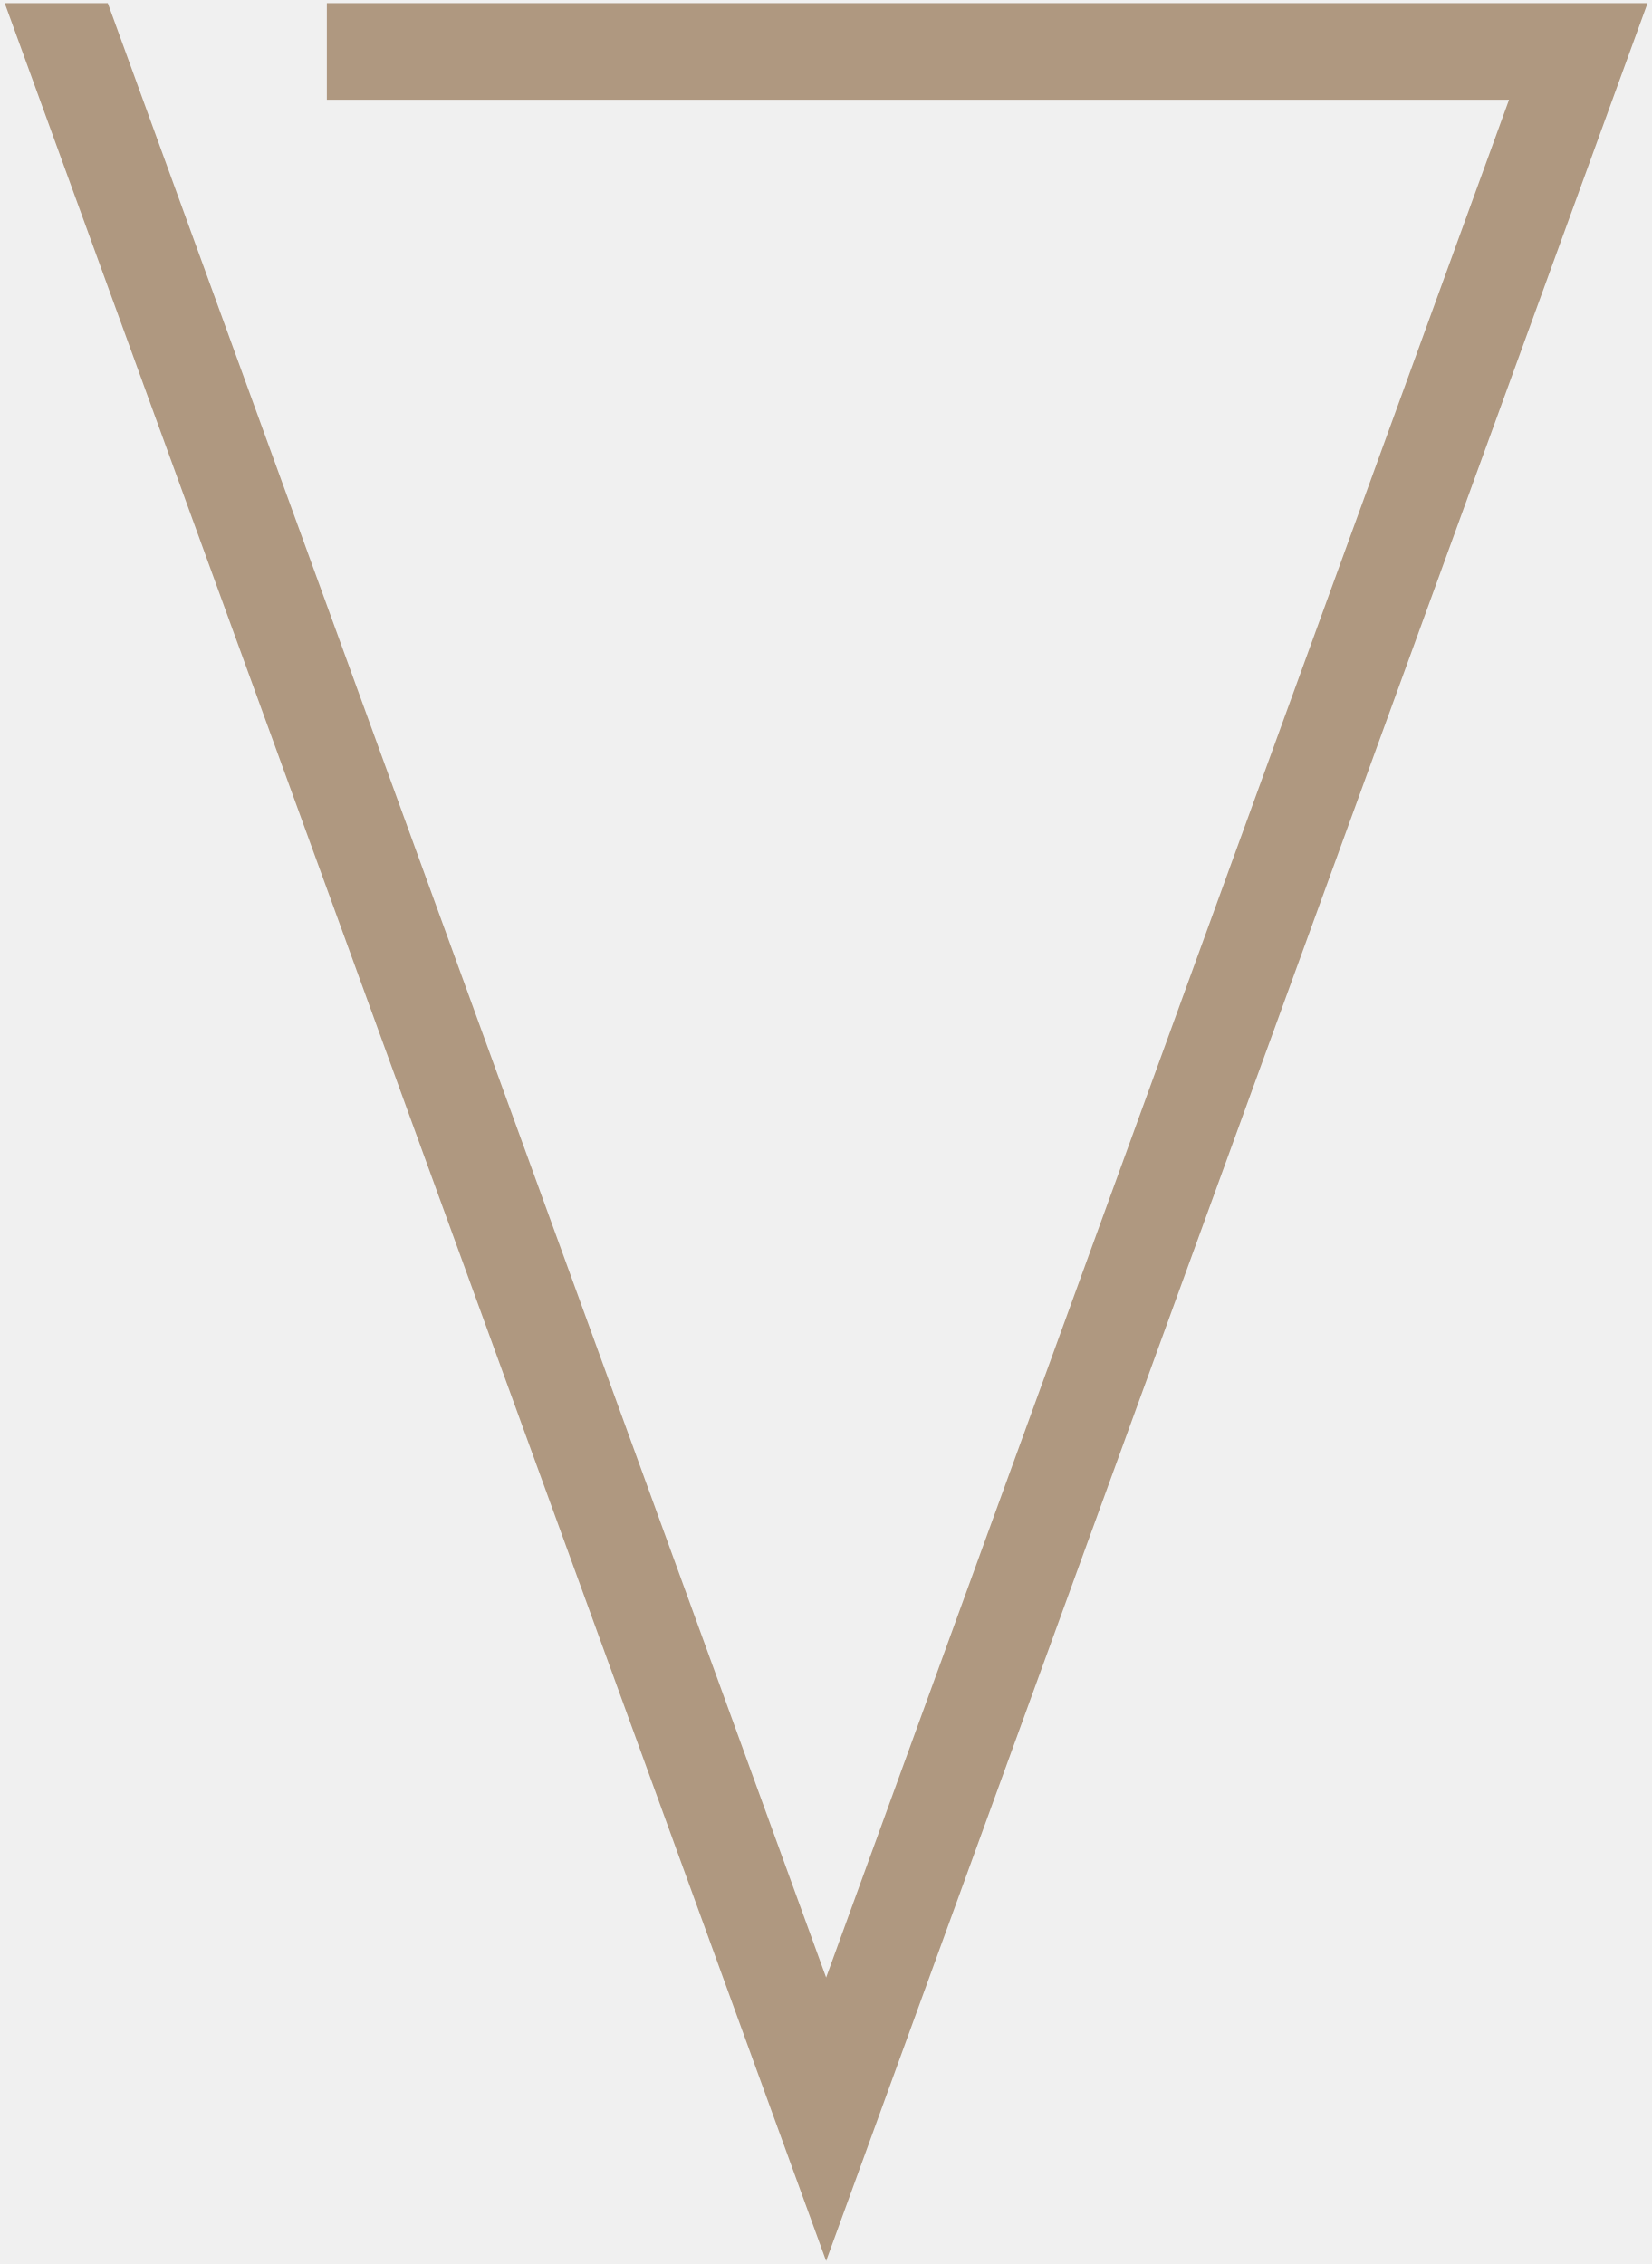
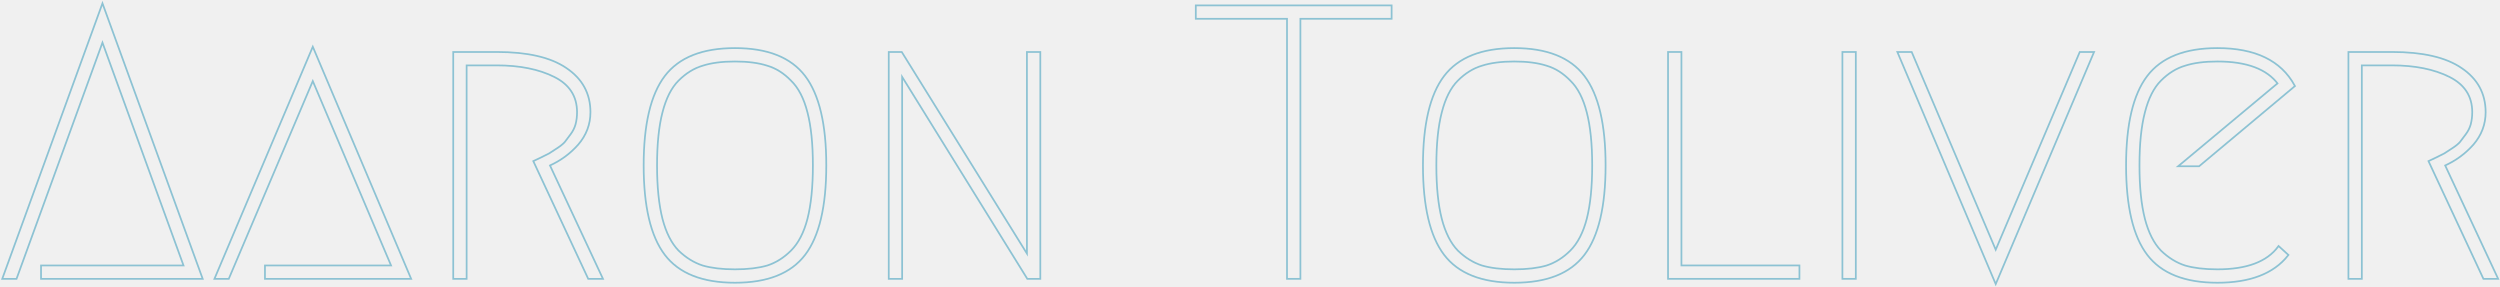
- <svg xmlns="http://www.w3.org/2000/svg" width="264" height="362" viewBox="0 0 264 362" fill="none">
-   <path d="M52.255 0.502H263.403L132.079 361.515L0.755 0.502H17.235L132.079 316.195L241.259 15.952H52.255V0.502Z" fill="#AF9880" />
+ <svg xmlns="http://www.w3.org/2000/svg" width="1430" height="164" viewBox="0 0 1430 164" fill="none">
+   <mask id="path-1-outside-1" maskUnits="userSpaceOnUse" x="-0.004" y="0.369" width="1430" height="164" fill="black">
+     <rect fill="white" x="-0.004" y="0.369" width="1430" height="164" />
+     <path d="M23.976 152.34H105.676L58.61 22.906L9.101 159H1.996L58.61 3.369L115.223 159H23.976V152.34Z" />
+     <path d="M152.054 152.34H224.431L178.918 45.107L130.519 159H123.415L178.918 28.012L234.421 159H152.054V152.34Z" />
+     <path d="M313.921 94.394L344.115 159H336.788L305.706 92.396C306.002 92.248 307.261 91.656 309.481 90.62C311.849 89.436 313.477 88.622 314.365 88.178C315.253 87.586 316.733 86.624 318.805 85.292C320.877 83.96 322.431 82.701 323.467 81.517C324.504 80.185 325.614 78.705 326.798 77.077C328.13 75.301 329.092 73.377 329.684 71.305C330.276 69.085 330.572 66.717 330.572 64.2C330.572 54.876 326.132 47.993 317.251 43.553C308.371 39.113 297.344 36.893 284.171 36.893H266.41V159H259.75V30.232H284.171C301.636 30.232 314.809 33.267 323.689 39.335C332.718 45.403 337.232 53.692 337.232 64.2C337.232 71.009 334.938 77.077 330.35 82.406C325.762 87.586 320.285 91.582 313.921 94.394Z" />
+     <path d="M439.053 37.115C434.021 35.487 427.804 34.673 420.404 34.673C413.003 34.673 406.787 35.487 401.755 37.115C396.722 38.595 392.06 41.481 387.768 45.773C383.624 49.918 380.516 56.06 378.443 64.2C376.371 72.193 375.335 82.332 375.335 94.616C375.335 106.901 376.371 117.113 378.443 125.254C380.516 133.246 383.624 139.389 387.768 143.681C392.06 147.825 396.722 150.711 401.755 152.34C406.787 153.82 413.003 154.56 420.404 154.56C427.804 154.56 434.021 153.82 439.053 152.34C444.085 150.711 448.673 147.825 452.818 143.681C457.11 139.389 460.292 133.246 462.364 125.254C464.436 117.113 465.472 106.901 465.472 94.616C465.472 82.332 464.436 72.193 462.364 64.2C460.292 56.06 457.11 49.918 452.818 45.773C448.673 41.481 444.085 38.595 439.053 37.115ZM460.144 145.457C452.152 155.966 438.905 161.22 420.404 161.22C401.903 161.22 388.656 155.966 380.664 145.457C372.671 134.949 368.675 118.002 368.675 94.616C368.675 71.231 372.671 54.284 380.664 43.775C388.656 33.267 401.903 28.012 420.404 28.012C438.905 28.012 452.152 33.267 460.144 43.775C468.137 54.284 472.133 71.231 472.133 94.616C472.133 118.002 468.137 134.949 460.144 145.457Z" />
+     <path d="M508.864 159V30.232H515.524L587.9 146.789V30.232H594.561V159H587.9L515.524 42.221V159H508.864Z" />
+     <path d="M795.503 3.591V10.251H743.33V159H736.67V10.251H684.497V3.591H795.503Z" />
+     <path d="M884.813 37.115C879.781 35.487 873.564 34.673 866.164 34.673C858.764 34.673 852.547 35.487 847.515 37.115C842.483 38.595 837.82 41.481 833.528 45.773C829.384 49.918 826.276 56.06 824.204 64.2C822.131 72.193 821.095 82.332 821.095 94.616C821.095 106.901 822.131 117.113 824.204 125.254C826.276 133.246 829.384 139.389 833.528 143.681C837.82 147.825 842.483 150.711 847.515 152.34C852.547 153.82 858.764 154.56 866.164 154.56C873.564 154.56 879.781 153.82 884.813 152.34C889.845 150.711 894.434 147.825 898.578 143.681C902.87 139.389 906.052 133.246 908.124 125.254C910.197 117.113 911.233 106.901 911.233 94.616C911.233 82.332 910.197 72.193 908.124 64.2C906.052 56.06 902.87 49.918 898.578 45.773C894.434 41.481 889.845 38.595 884.813 37.115ZM905.904 145.457C897.912 155.966 884.665 161.22 866.164 161.22C847.663 161.22 834.416 155.966 826.424 145.457C818.431 134.949 814.435 118.002 814.435 94.616C814.435 71.231 818.431 54.284 826.424 43.775C834.416 33.267 847.663 28.012 866.164 28.012C884.665 28.012 897.912 33.267 905.904 43.775C913.897 54.284 917.893 71.231 917.893 94.616C917.893 118.002 913.897 134.949 905.904 145.457Z" />
+     <path d="M1028.78 152.34V159H954.624V30.232H961.284V152.34H1028.78Z" />
+     <path d="M1054.36 30.232H1061.02V159H1054.36V30.232Z" />
+     <path d="M1197.05 30.232L1141.55 161.22L1086.04 30.232H1093.15L1141.55 144.125L1189.95 30.232H1197.05Z" />
+     <path d="M1308.31 145.901C1300.17 156.114 1286.85 161.22 1268.35 161.22C1249.84 161.22 1236.6 155.966 1228.61 145.457C1220.61 134.949 1216.62 118.002 1216.62 94.616C1216.62 71.231 1220.61 54.284 1228.61 43.775C1236.6 33.267 1249.84 28.012 1268.35 28.012C1289.81 28.012 1304.39 35.043 1312.08 49.103L1257.69 94.616H1247.25L1303.42 47.772C1296.91 39.039 1285.22 34.673 1268.35 34.673C1260.95 34.673 1254.73 35.487 1249.7 37.115C1244.66 38.595 1240 41.481 1235.71 45.773C1231.57 49.918 1228.46 56.06 1226.39 64.2C1224.31 72.193 1223.28 82.332 1223.28 94.616C1223.28 106.901 1224.31 117.113 1226.39 125.254C1228.46 133.246 1231.57 139.389 1235.71 143.681C1240 147.825 1244.66 150.711 1249.7 152.34C1254.73 153.82 1260.95 154.56 1268.35 154.56C1285.22 154.56 1296.91 150.193 1303.42 141.461L1308.31 145.901Z" />
+     <path d="M1397.97 94.394L1428.16 159H1420.84L1389.75 92.396C1390.05 92.248 1391.31 91.656 1393.53 90.62C1395.9 89.436 1397.52 88.622 1398.41 88.178C1399.3 87.586 1400.78 86.624 1402.85 85.292C1404.92 83.96 1406.48 82.701 1407.51 81.517C1408.55 80.185 1409.66 78.705 1410.84 77.077C1412.18 75.301 1413.14 73.377 1413.73 71.305C1414.32 69.085 1414.62 66.717 1414.62 64.2C1414.62 54.876 1410.18 47.993 1401.3 43.553C1392.42 39.113 1381.39 36.893 1368.22 36.893H1350.46V159H1343.8V30.232H1368.22C1385.68 30.232 1398.86 33.267 1407.74 39.335C1416.77 45.403 1421.28 53.692 1421.28 64.2C1421.28 71.009 1418.99 77.077 1414.4 82.406C1409.81 87.586 1404.33 91.582 1397.97 94.394Z" />
+   </mask>
+   <path d="M23.976 152.34H105.676L58.61 22.906L9.101 159H1.996L58.61 3.369L115.223 159H23.976V152.34Z" stroke="#8CC2D3" stroke-width="2" mask="url(#path-1-outside-1)" />
+   <path d="M152.054 152.34H224.431L178.918 45.107L130.519 159H123.415L178.918 28.012L234.421 159H152.054V152.34Z" stroke="#8CC2D3" stroke-width="2" mask="url(#path-1-outside-1)" />
+   <path d="M313.921 94.394L344.115 159H336.788L305.706 92.396C306.002 92.248 307.261 91.656 309.481 90.62C311.849 89.436 313.477 88.622 314.365 88.178C315.253 87.586 316.733 86.624 318.805 85.292C320.877 83.96 322.431 82.701 323.467 81.517C324.504 80.185 325.614 78.705 326.798 77.077C328.13 75.301 329.092 73.377 329.684 71.305C330.276 69.085 330.572 66.717 330.572 64.2C330.572 54.876 326.132 47.993 317.251 43.553C308.371 39.113 297.344 36.893 284.171 36.893H266.41V159H259.75V30.232H284.171C301.636 30.232 314.809 33.267 323.689 39.335C332.718 45.403 337.232 53.692 337.232 64.2C337.232 71.009 334.938 77.077 330.35 82.406C325.762 87.586 320.285 91.582 313.921 94.394Z" stroke="#8CC2D3" stroke-width="2" mask="url(#path-1-outside-1)" />
+   <path d="M439.053 37.115C434.021 35.487 427.804 34.673 420.404 34.673C413.003 34.673 406.787 35.487 401.755 37.115C396.722 38.595 392.06 41.481 387.768 45.773C383.624 49.918 380.516 56.06 378.443 64.2C376.371 72.193 375.335 82.332 375.335 94.616C375.335 106.901 376.371 117.113 378.443 125.254C380.516 133.246 383.624 139.389 387.768 143.681C392.06 147.825 396.722 150.711 401.755 152.34C406.787 153.82 413.003 154.56 420.404 154.56C427.804 154.56 434.021 153.82 439.053 152.34C444.085 150.711 448.673 147.825 452.818 143.681C457.11 139.389 460.292 133.246 462.364 125.254C464.436 117.113 465.472 106.901 465.472 94.616C465.472 82.332 464.436 72.193 462.364 64.2C460.292 56.06 457.11 49.918 452.818 45.773C448.673 41.481 444.085 38.595 439.053 37.115ZM460.144 145.457C452.152 155.966 438.905 161.22 420.404 161.22C401.903 161.22 388.656 155.966 380.664 145.457C372.671 134.949 368.675 118.002 368.675 94.616C368.675 71.231 372.671 54.284 380.664 43.775C388.656 33.267 401.903 28.012 420.404 28.012C438.905 28.012 452.152 33.267 460.144 43.775C468.137 54.284 472.133 71.231 472.133 94.616C472.133 118.002 468.137 134.949 460.144 145.457Z" stroke="#8CC2D3" stroke-width="2" mask="url(#path-1-outside-1)" />
+   <path d="M508.864 159V30.232H515.524L587.9 146.789V30.232H594.561V159H587.9L515.524 42.221V159H508.864Z" stroke="#8CC2D3" stroke-width="2" mask="url(#path-1-outside-1)" />
+   <path d="M795.503 3.591V10.251H743.33V159H736.67V10.251H684.497V3.591H795.503Z" stroke="#8CC2D3" stroke-width="2" mask="url(#path-1-outside-1)" />
+   <path d="M884.813 37.115C879.781 35.487 873.564 34.673 866.164 34.673C858.764 34.673 852.547 35.487 847.515 37.115C842.483 38.595 837.82 41.481 833.528 45.773C829.384 49.918 826.276 56.06 824.204 64.2C822.131 72.193 821.095 82.332 821.095 94.616C821.095 106.901 822.131 117.113 824.204 125.254C826.276 133.246 829.384 139.389 833.528 143.681C837.82 147.825 842.483 150.711 847.515 152.34C852.547 153.82 858.764 154.56 866.164 154.56C873.564 154.56 879.781 153.82 884.813 152.34C889.845 150.711 894.434 147.825 898.578 143.681C902.87 139.389 906.052 133.246 908.124 125.254C910.197 117.113 911.233 106.901 911.233 94.616C911.233 82.332 910.197 72.193 908.124 64.2C906.052 56.06 902.87 49.918 898.578 45.773C894.434 41.481 889.845 38.595 884.813 37.115ZM905.904 145.457C897.912 155.966 884.665 161.22 866.164 161.22C847.663 161.22 834.416 155.966 826.424 145.457C818.431 134.949 814.435 118.002 814.435 94.616C814.435 71.231 818.431 54.284 826.424 43.775C834.416 33.267 847.663 28.012 866.164 28.012C884.665 28.012 897.912 33.267 905.904 43.775C913.897 54.284 917.893 71.231 917.893 94.616C917.893 118.002 913.897 134.949 905.904 145.457Z" stroke="#8CC2D3" stroke-width="2" mask="url(#path-1-outside-1)" />
+   <path d="M1028.78 152.34V159H954.624V30.232H961.284V152.34H1028.78Z" stroke="#8CC2D3" stroke-width="2" mask="url(#path-1-outside-1)" />
+   <path d="M1054.36 30.232H1061.02V159H1054.36V30.232Z" stroke="#8CC2D3" stroke-width="2" mask="url(#path-1-outside-1)" />
+   <path d="M1197.05 30.232L1141.55 161.22L1086.04 30.232H1093.15L1141.55 144.125L1189.95 30.232H1197.05Z" stroke="#8CC2D3" stroke-width="2" mask="url(#path-1-outside-1)" />
+   <path d="M1308.31 145.901C1300.17 156.114 1286.85 161.22 1268.35 161.22C1249.84 161.22 1236.6 155.966 1228.61 145.457C1220.61 134.949 1216.62 118.002 1216.62 94.616C1216.62 71.231 1220.61 54.284 1228.61 43.775C1236.6 33.267 1249.84 28.012 1268.35 28.012C1289.81 28.012 1304.39 35.043 1312.08 49.103L1257.69 94.616H1247.25L1303.42 47.772C1296.91 39.039 1285.22 34.673 1268.35 34.673C1260.95 34.673 1254.73 35.487 1249.7 37.115C1244.66 38.595 1240 41.481 1235.71 45.773C1231.57 49.918 1228.46 56.06 1226.39 64.2C1224.31 72.193 1223.28 82.332 1223.28 94.616C1223.28 106.901 1224.31 117.113 1226.39 125.254C1228.46 133.246 1231.57 139.389 1235.71 143.681C1240 147.825 1244.66 150.711 1249.7 152.34C1254.73 153.82 1260.95 154.56 1268.35 154.56C1285.22 154.56 1296.91 150.193 1303.42 141.461L1308.31 145.901Z" stroke="#8CC2D3" stroke-width="2" mask="url(#path-1-outside-1)" />
+   <path d="M1397.97 94.394L1428.16 159H1420.84L1389.75 92.396C1390.05 92.248 1391.31 91.656 1393.53 90.62C1395.9 89.436 1397.52 88.622 1398.41 88.178C1399.3 87.586 1400.78 86.624 1402.85 85.292C1404.92 83.96 1406.48 82.701 1407.51 81.517C1408.55 80.185 1409.66 78.705 1410.84 77.077C1412.18 75.301 1413.14 73.377 1413.73 71.305C1414.32 69.085 1414.62 66.717 1414.62 64.2C1414.62 54.876 1410.18 47.993 1401.3 43.553C1392.42 39.113 1381.39 36.893 1368.22 36.893H1350.46V159H1343.8V30.232H1368.22C1385.68 30.232 1398.86 33.267 1407.74 39.335C1416.77 45.403 1421.28 53.692 1421.28 64.2C1421.28 71.009 1418.99 77.077 1414.4 82.406C1409.81 87.586 1404.33 91.582 1397.97 94.394Z" stroke="#8CC2D3" stroke-width="2" mask="url(#path-1-outside-1)" />
</svg>
